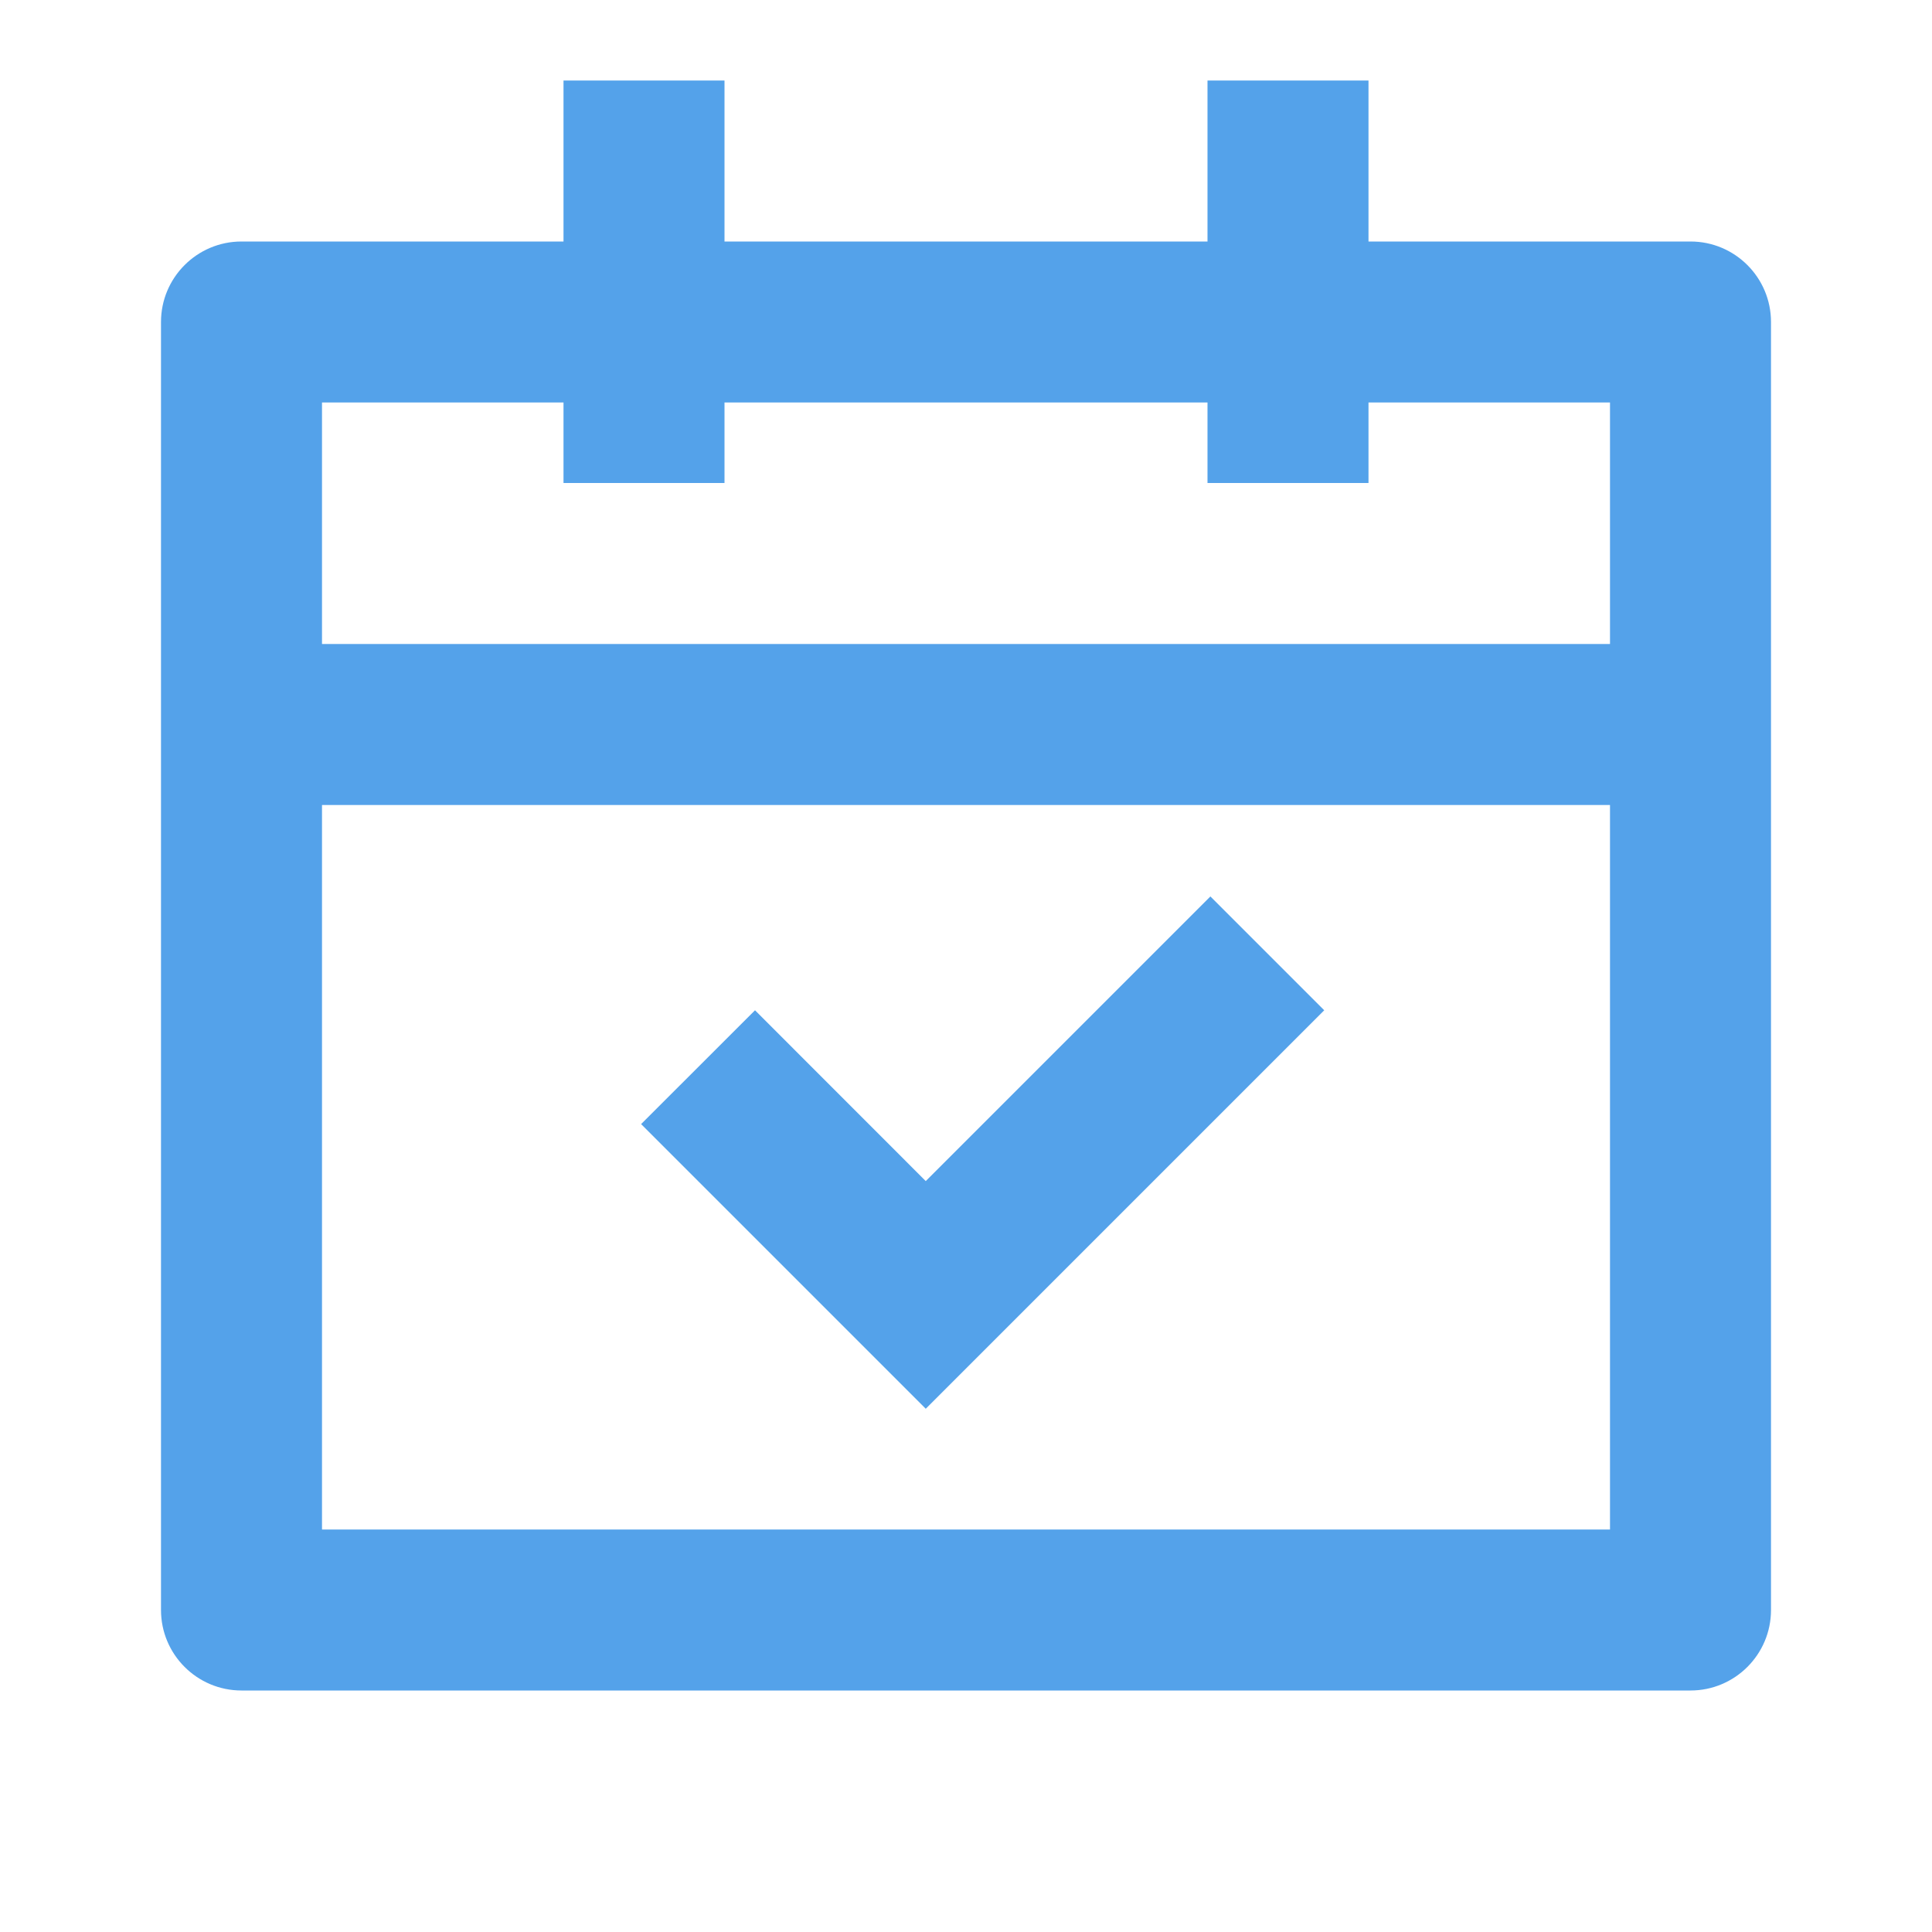
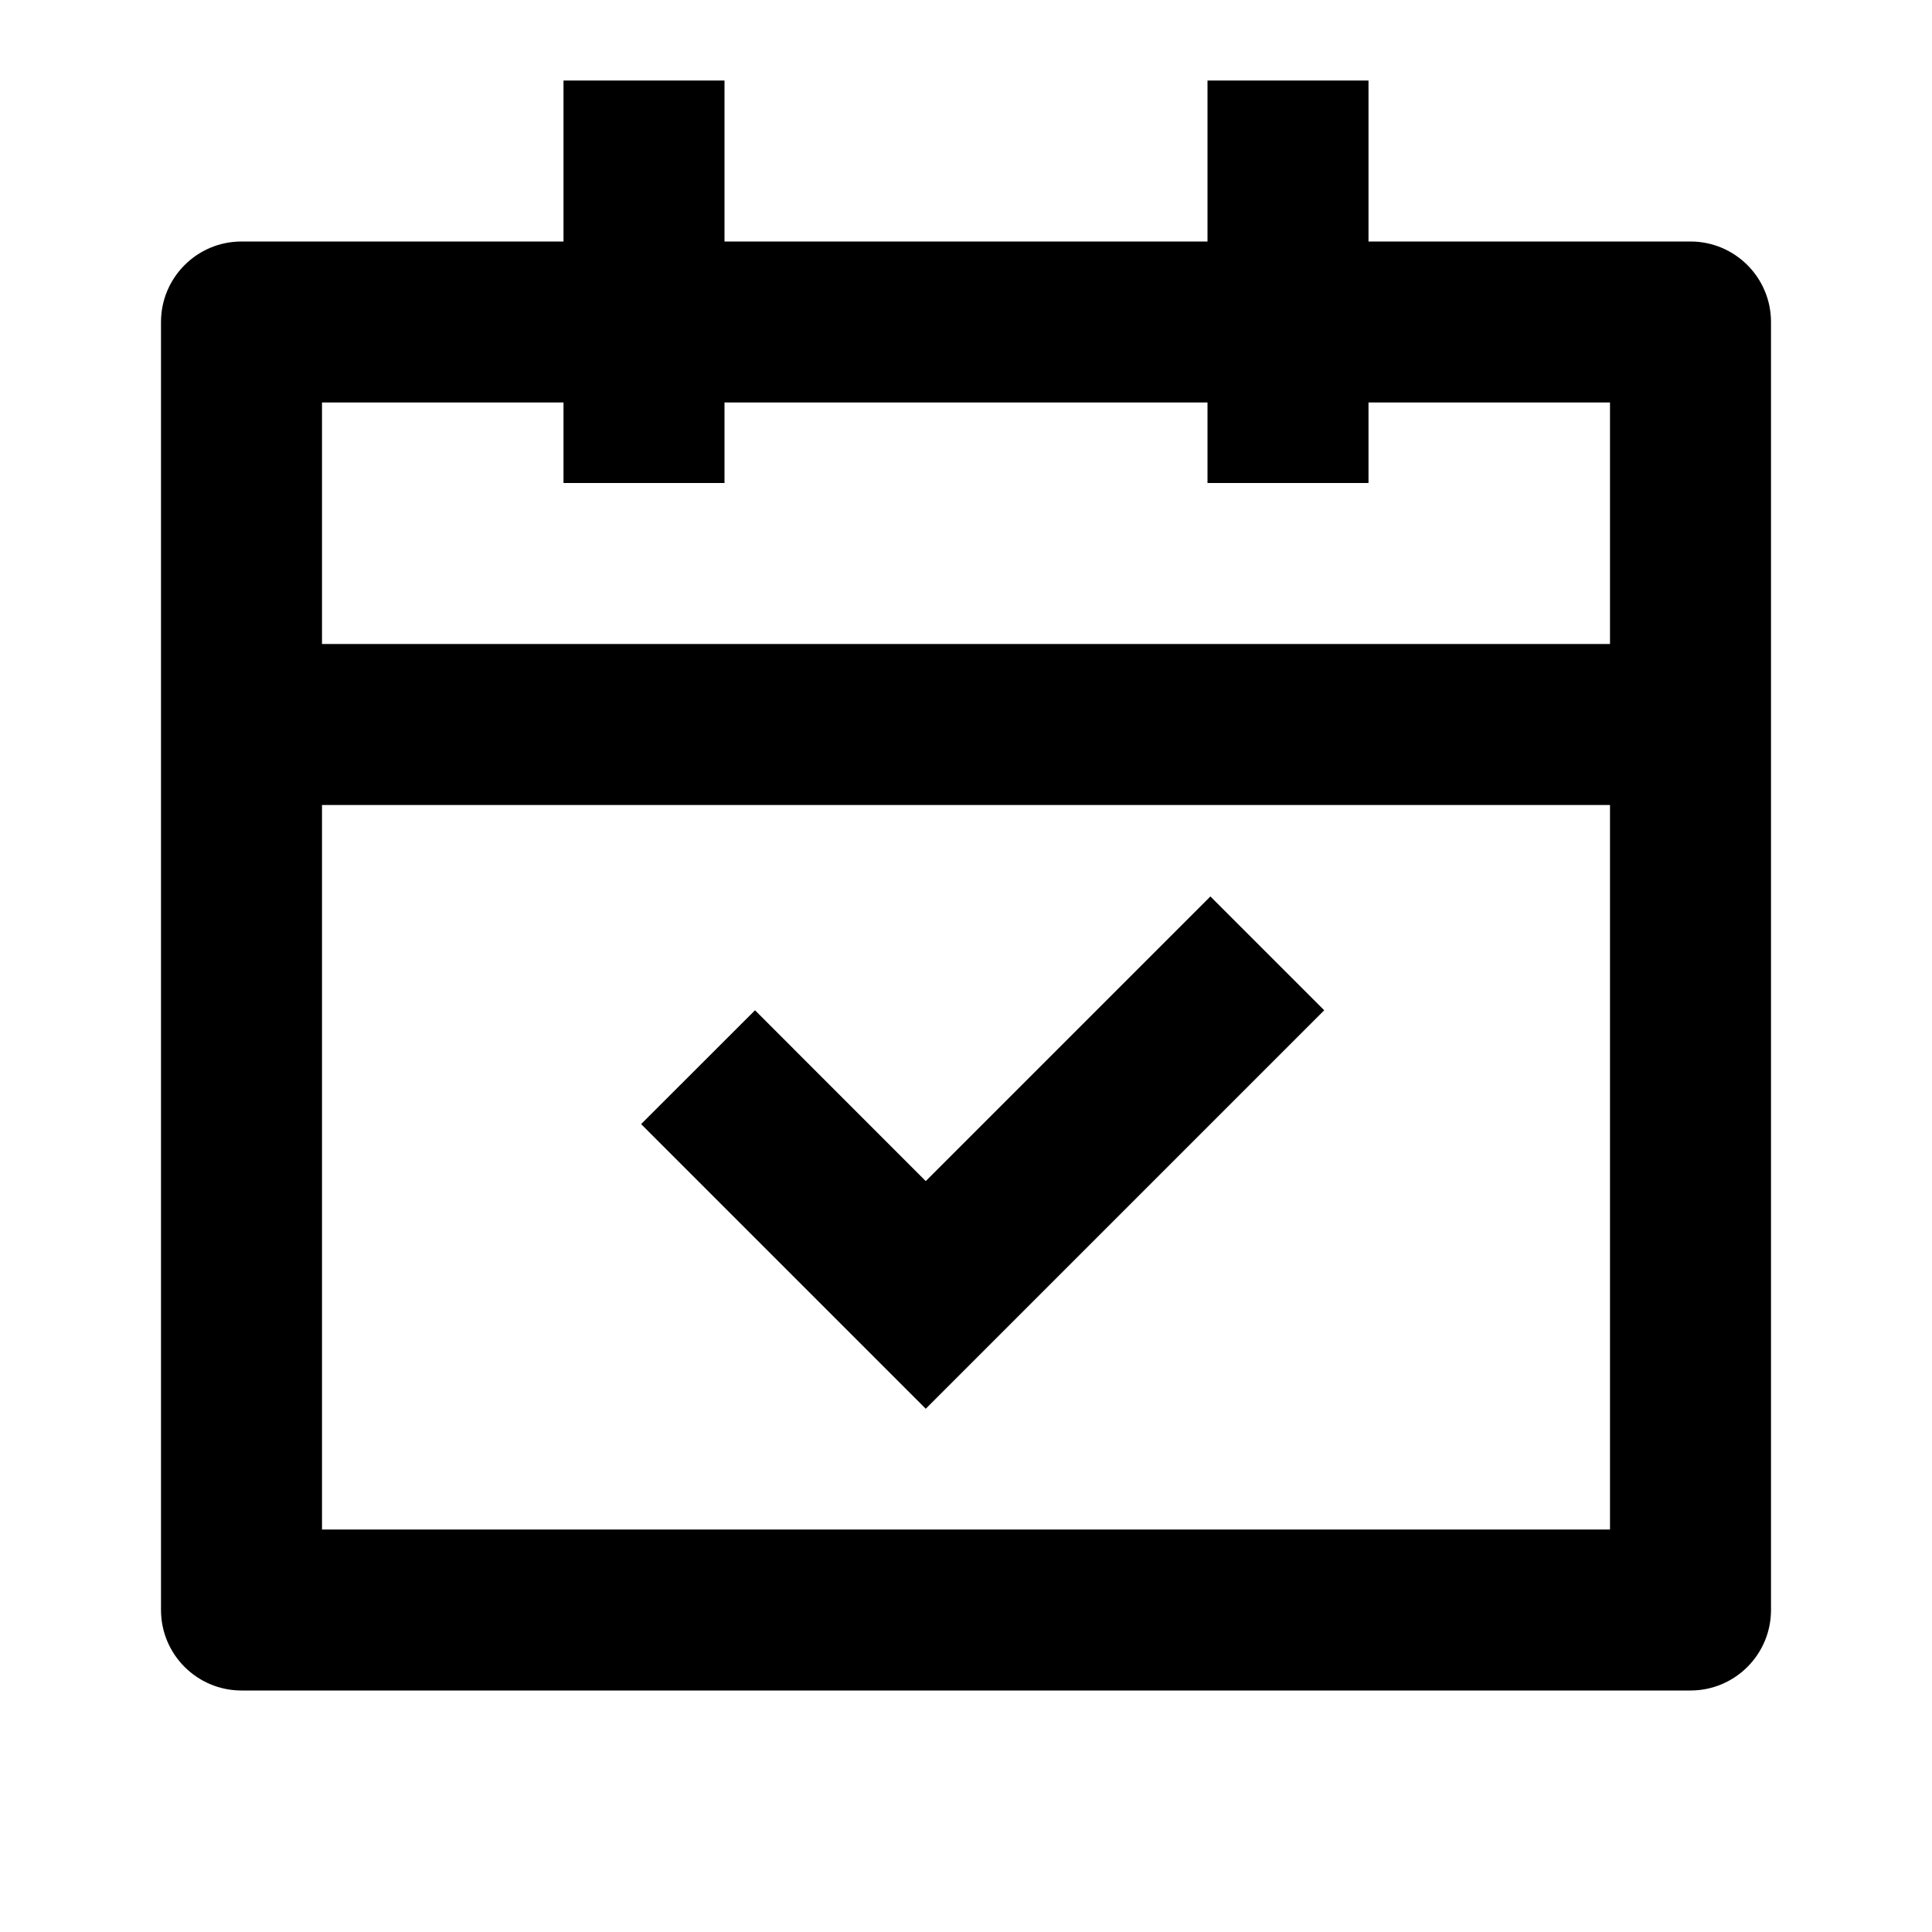
<svg xmlns="http://www.w3.org/2000/svg" preserveAspectRatio="none" overflow="visible" style="display: block;" width="24" height="24" viewBox="0 0 24 24" fill="none">
  <g id="calendar-check-line">
-     <path id="Vector" d="M9 1V3H15V1H17V3H21C21.552 3 22 3.448 22 4V20C22 20.552 21.552 21 21 21H3C2.448 21 2 20.552 2 20V4C2 3.448 2.448 3 3 3H7V1H9ZM20 10H4V19H20V10ZM15.036 11.136L16.45 12.55L11.5 17.5L7.964 13.964L9.379 12.55L11.5 14.672L15.036 11.136ZM7 5H4V8H20V5H17V6H15V5H9V6H7V5Z" fill="#54A2EA" />
+     <path id="Vector" d="M9 1V3H15V1H17V3H21C21.552 3 22 3.448 22 4V20C22 20.552 21.552 21 21 21H3C2.448 21 2 20.552 2 20V4C2 3.448 2.448 3 3 3H7V1H9ZM20 10H4V19H20V10ZM15.036 11.136L16.45 12.55L11.5 17.5L7.964 13.964L9.379 12.55L11.5 14.672L15.036 11.136ZM7 5H4V8H20V5H17V6H15V5H9V6H7V5Z" fill="black" />
  </g>
</svg>
